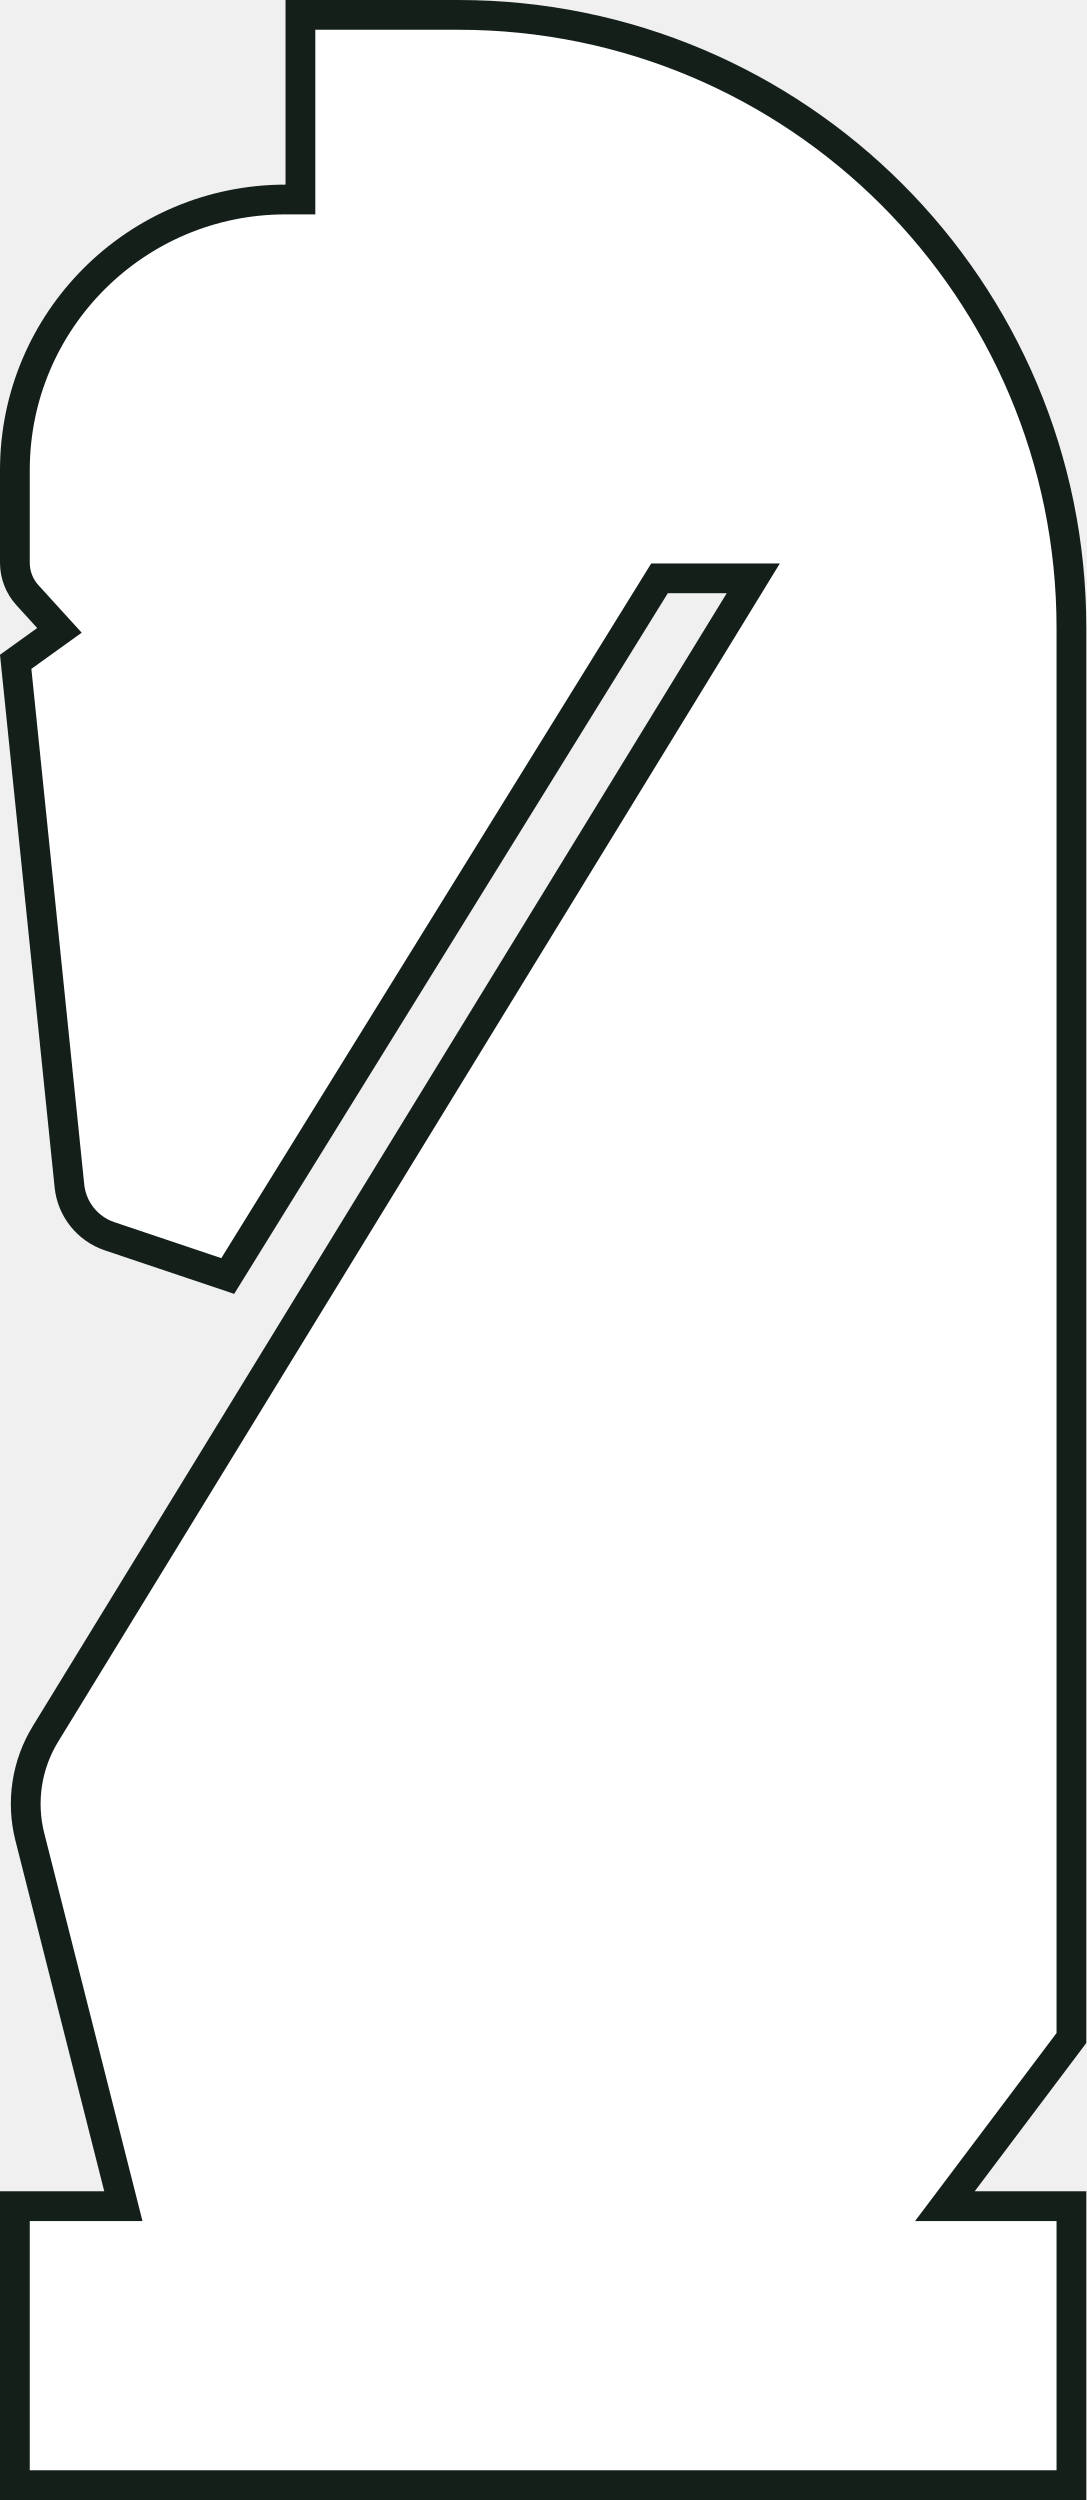
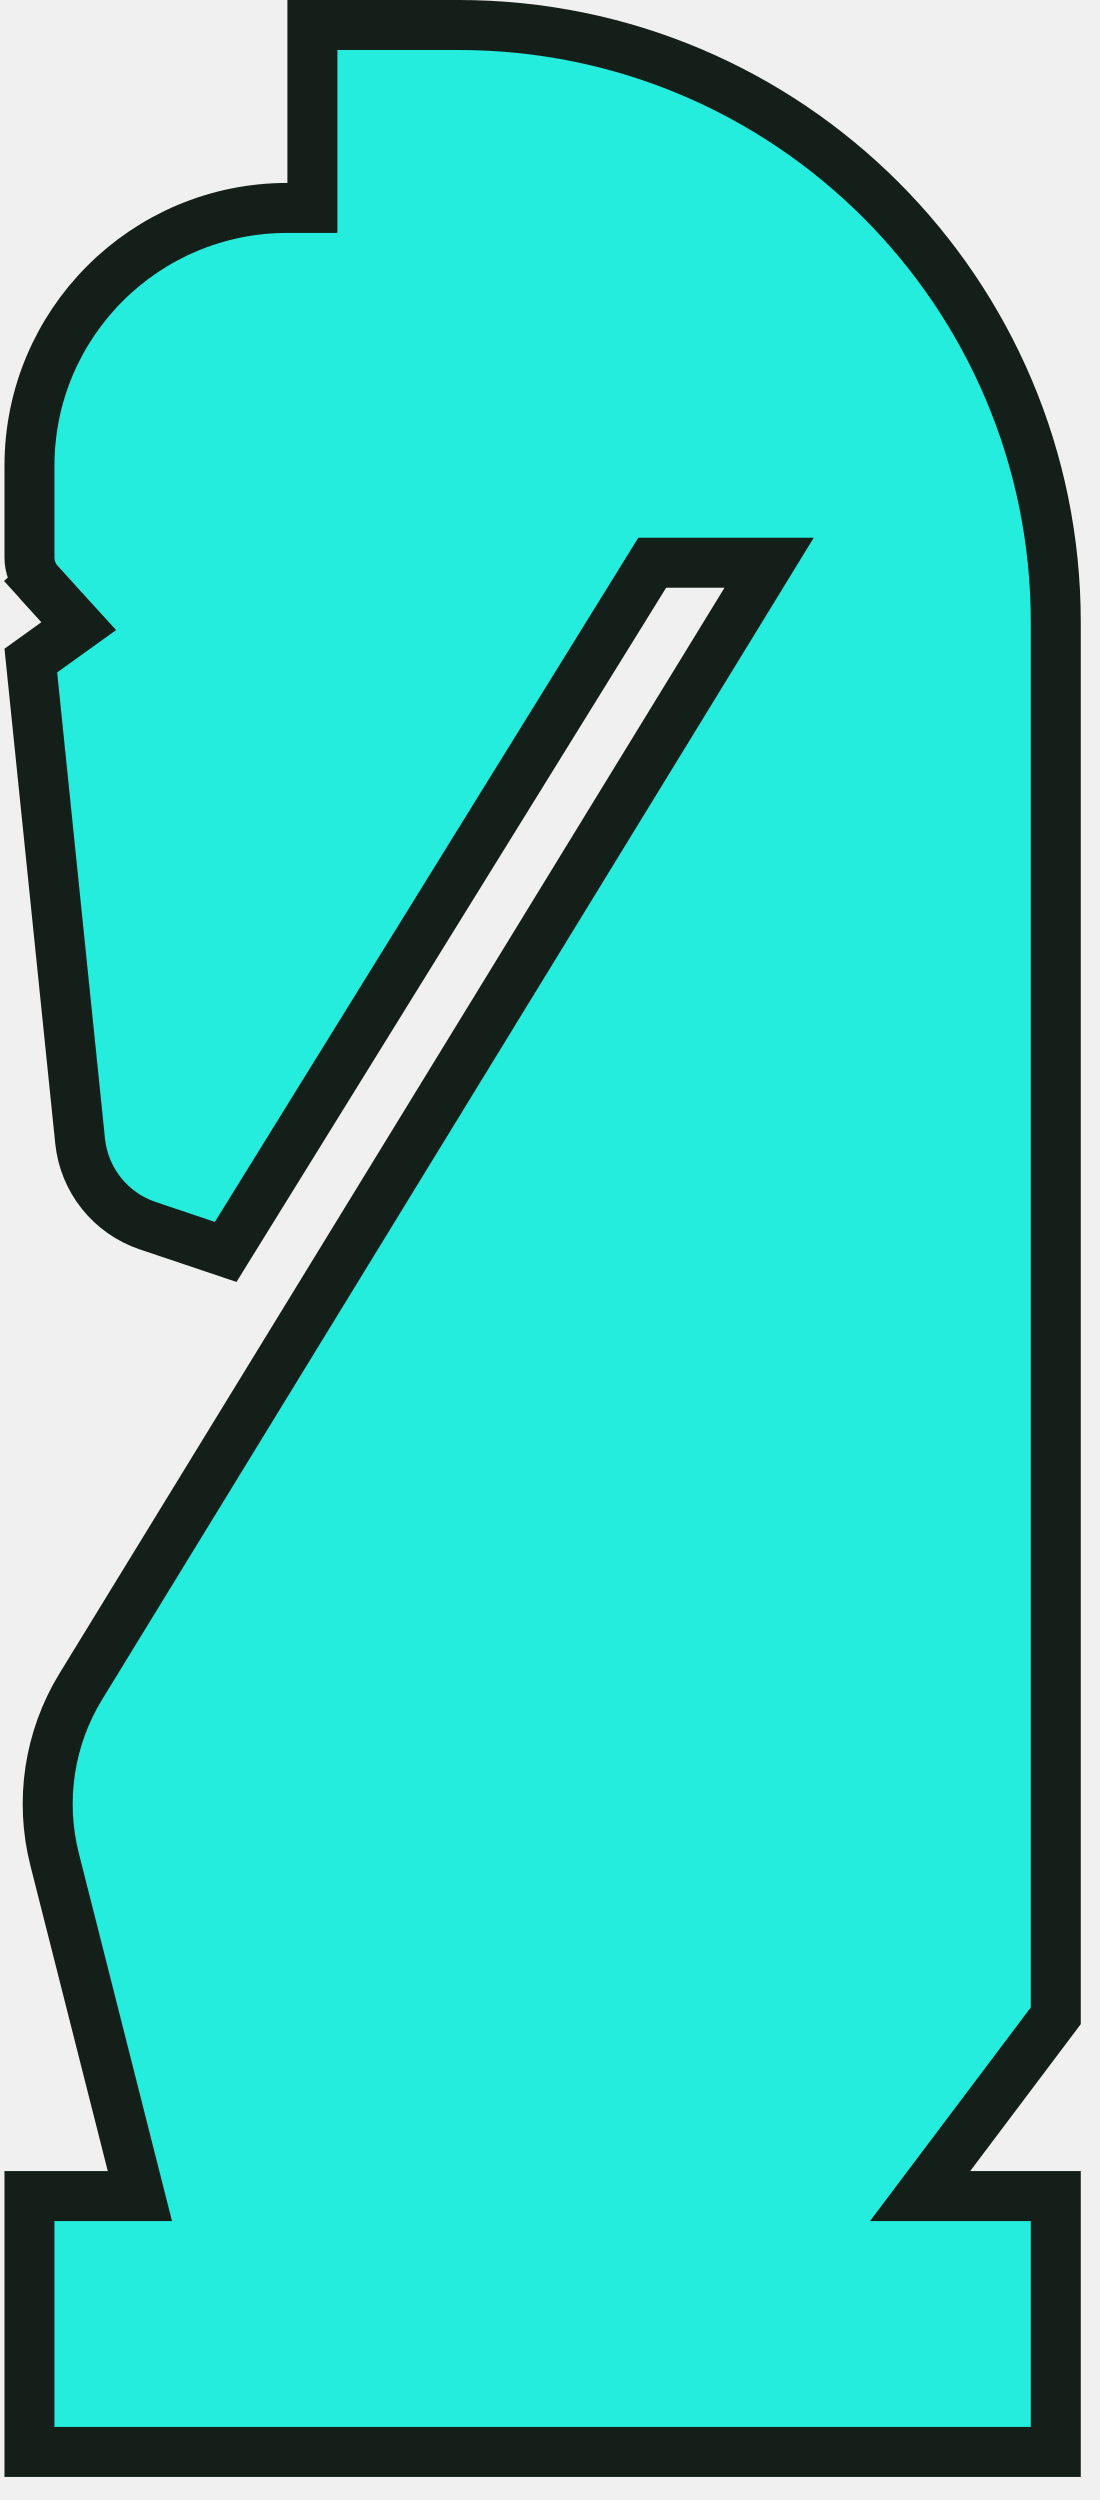
- <svg xmlns="http://www.w3.org/2000/svg" width="73" height="168" viewBox="0 0 73 168" fill="none">
-   <path d="M65.5 148.254H72V167H1V148.254H7.006H8.29L7.975 147.009L2.004 123.433C1.409 121.082 1.787 118.59 3.054 116.522L49.689 40.387L50.621 38.864H48.836H44.876H44.319L44.026 39.338L15.304 85.748L7.37 83.079C5.883 82.579 4.826 81.256 4.666 79.696L1.054 44.474L3.084 43.015L3.995 42.36L3.239 41.53L1.843 39.996C1.301 39.401 1 38.624 1 37.818V31.596C1 21.55 9.144 13.407 19.189 13.407H20.189V12.407V1H30.797C53.553 1 72 19.447 72 42.203V136.954L64.701 146.653L63.496 148.254H65.5Z" fill="white" stroke="#141F1A" stroke-width="2" />
+ <svg xmlns="http://www.w3.org/2000/svg" width="44" height="100" viewBox="0 0 44 100" fill="none">
+   <path d="M38.808 87.842H42.231V98.077H1.179V87.842H4.311H5.596L5.28 86.597L2.183 74.369C1.588 72.018 1.967 69.526 3.233 67.458L29.833 24.032L30.765 22.51H28.98H26.645H26.088L25.795 22.983L9.027 50.077L5.908 49.028C4.422 48.527 3.365 47.205 3.205 45.644L1.233 26.423L2.237 25.701L3.149 25.046L2.393 24.216L1.57 23.311L0.835 23.98L1.57 23.311C1.319 23.036 1.179 22.676 1.179 22.303V18.634C1.179 12.936 5.798 8.317 11.496 8.317H12.496V7.317V1H18.342C31.535 1 42.231 11.695 42.231 24.889V80.631L38.009 86.241L36.804 87.842H38.808Z" fill="#25EDDD" stroke="#141F1A" stroke-width="2" />
</svg>
